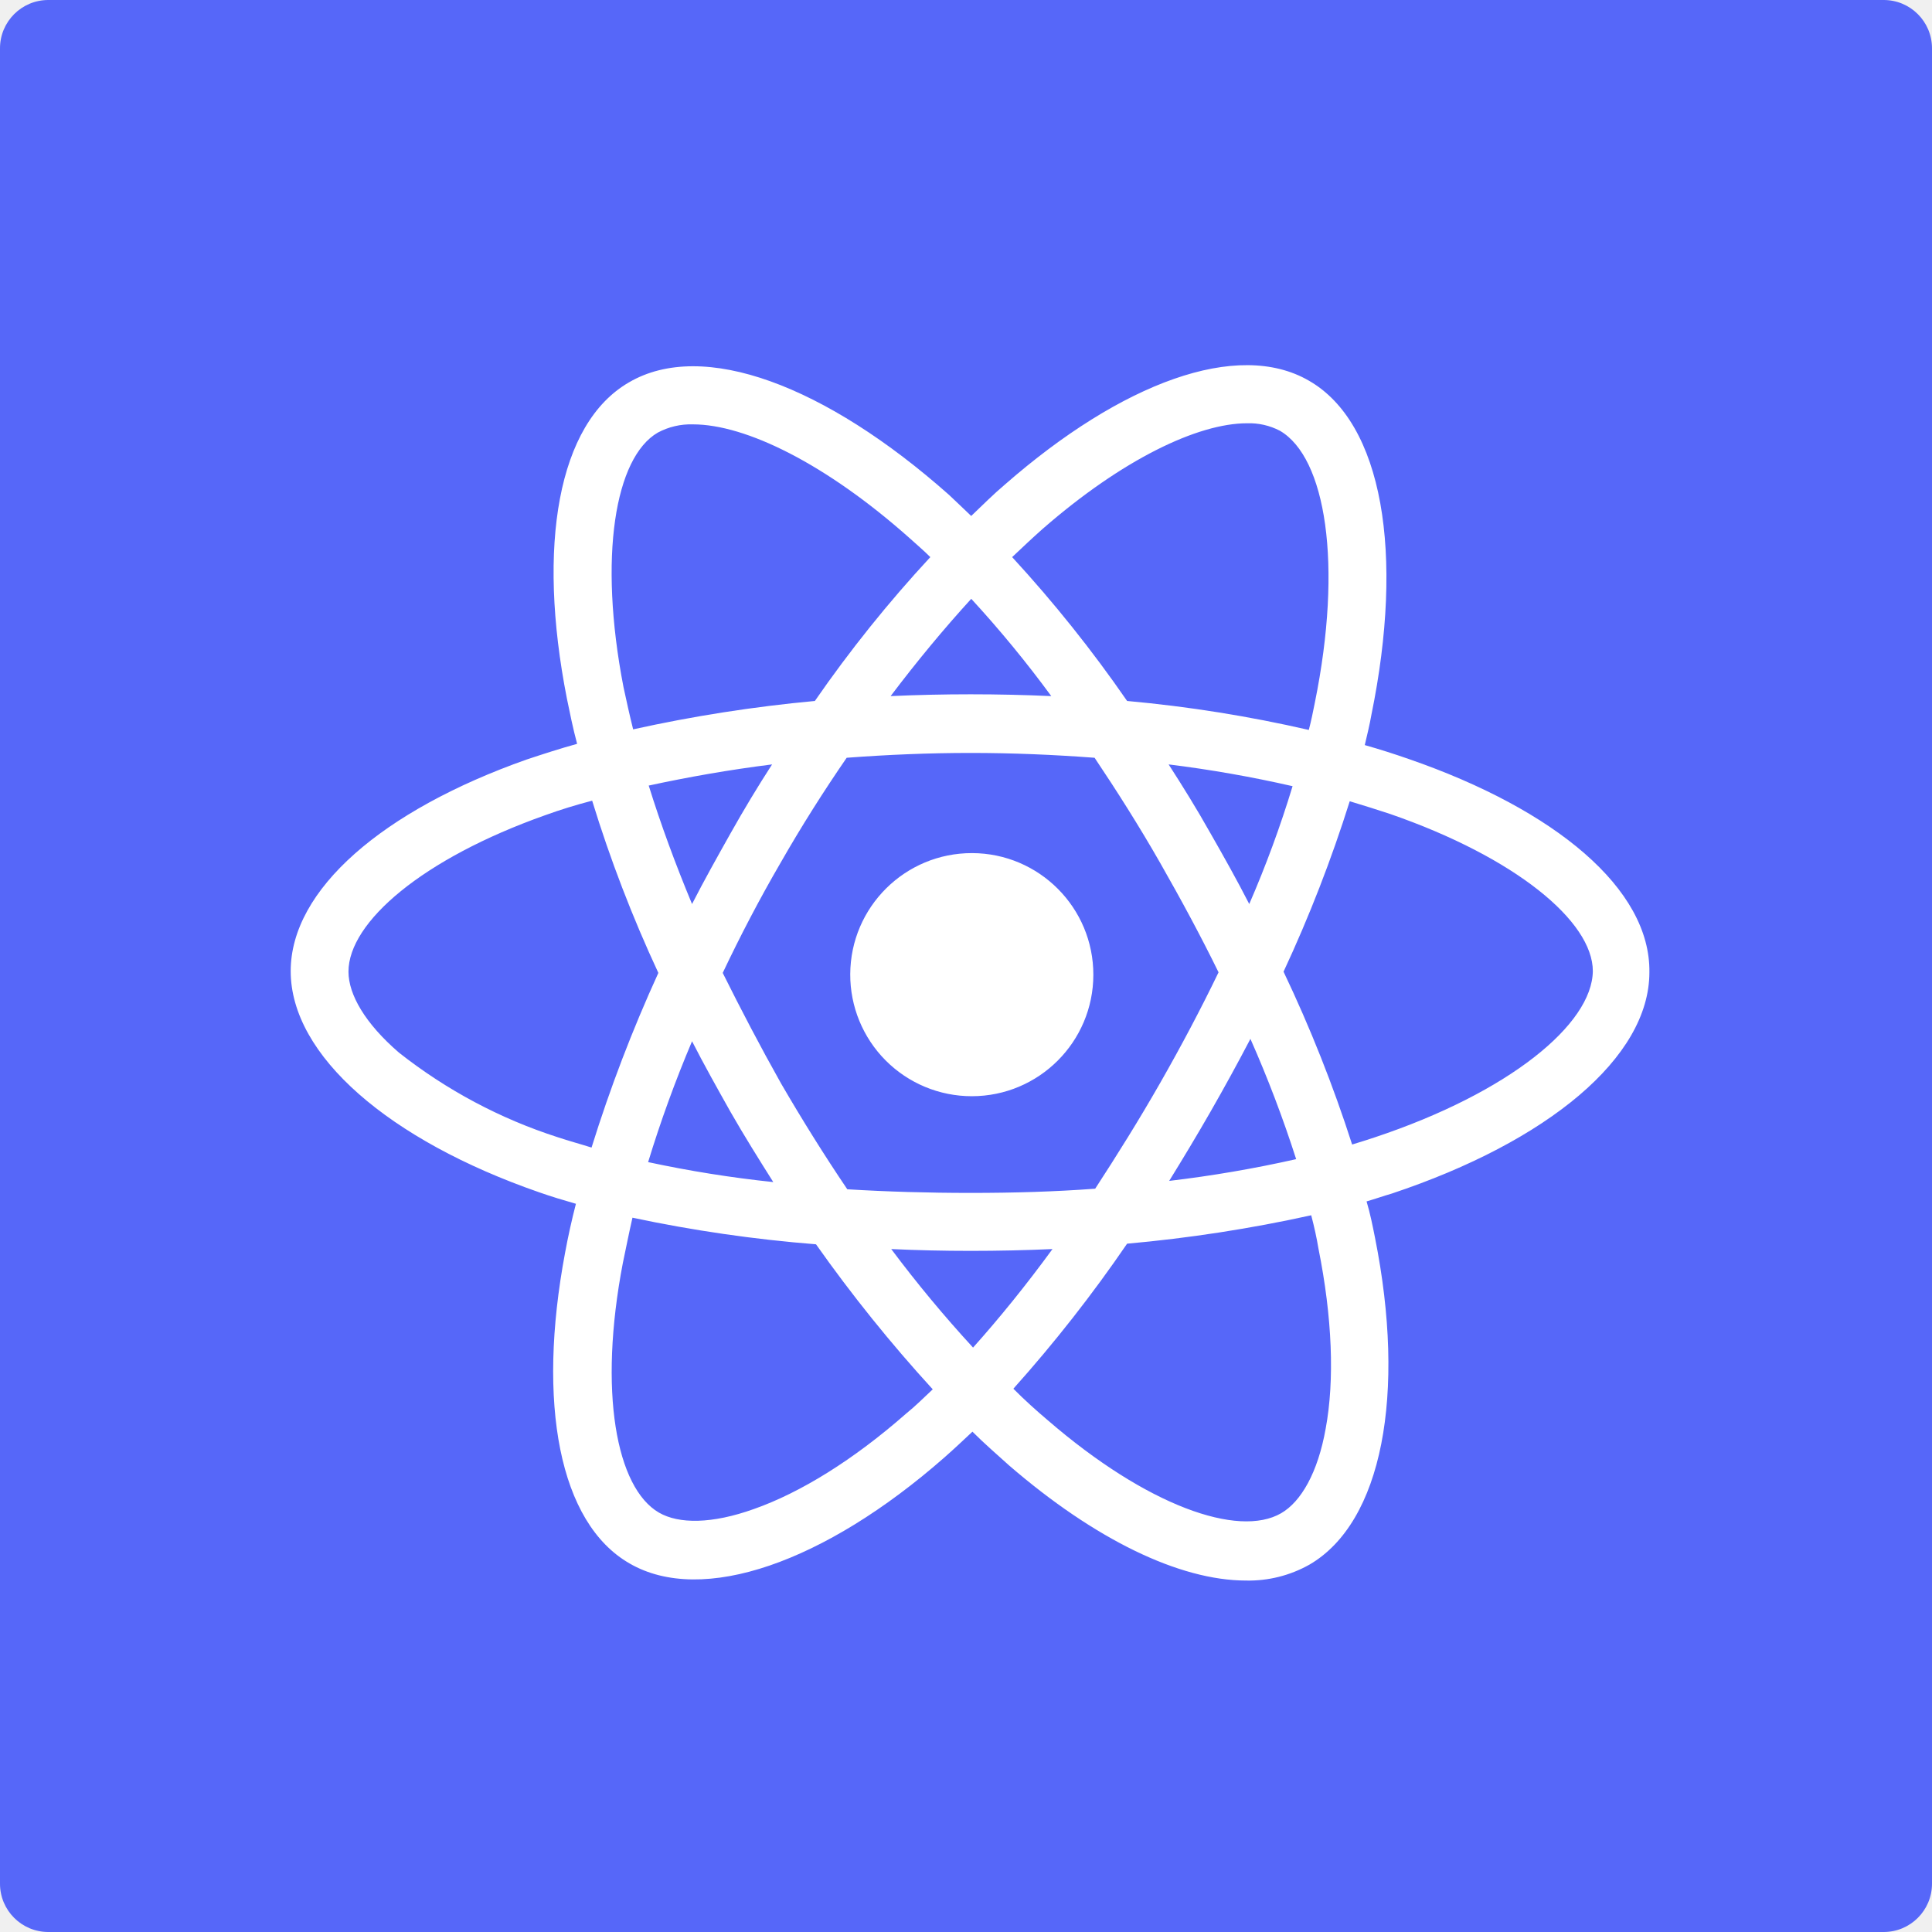
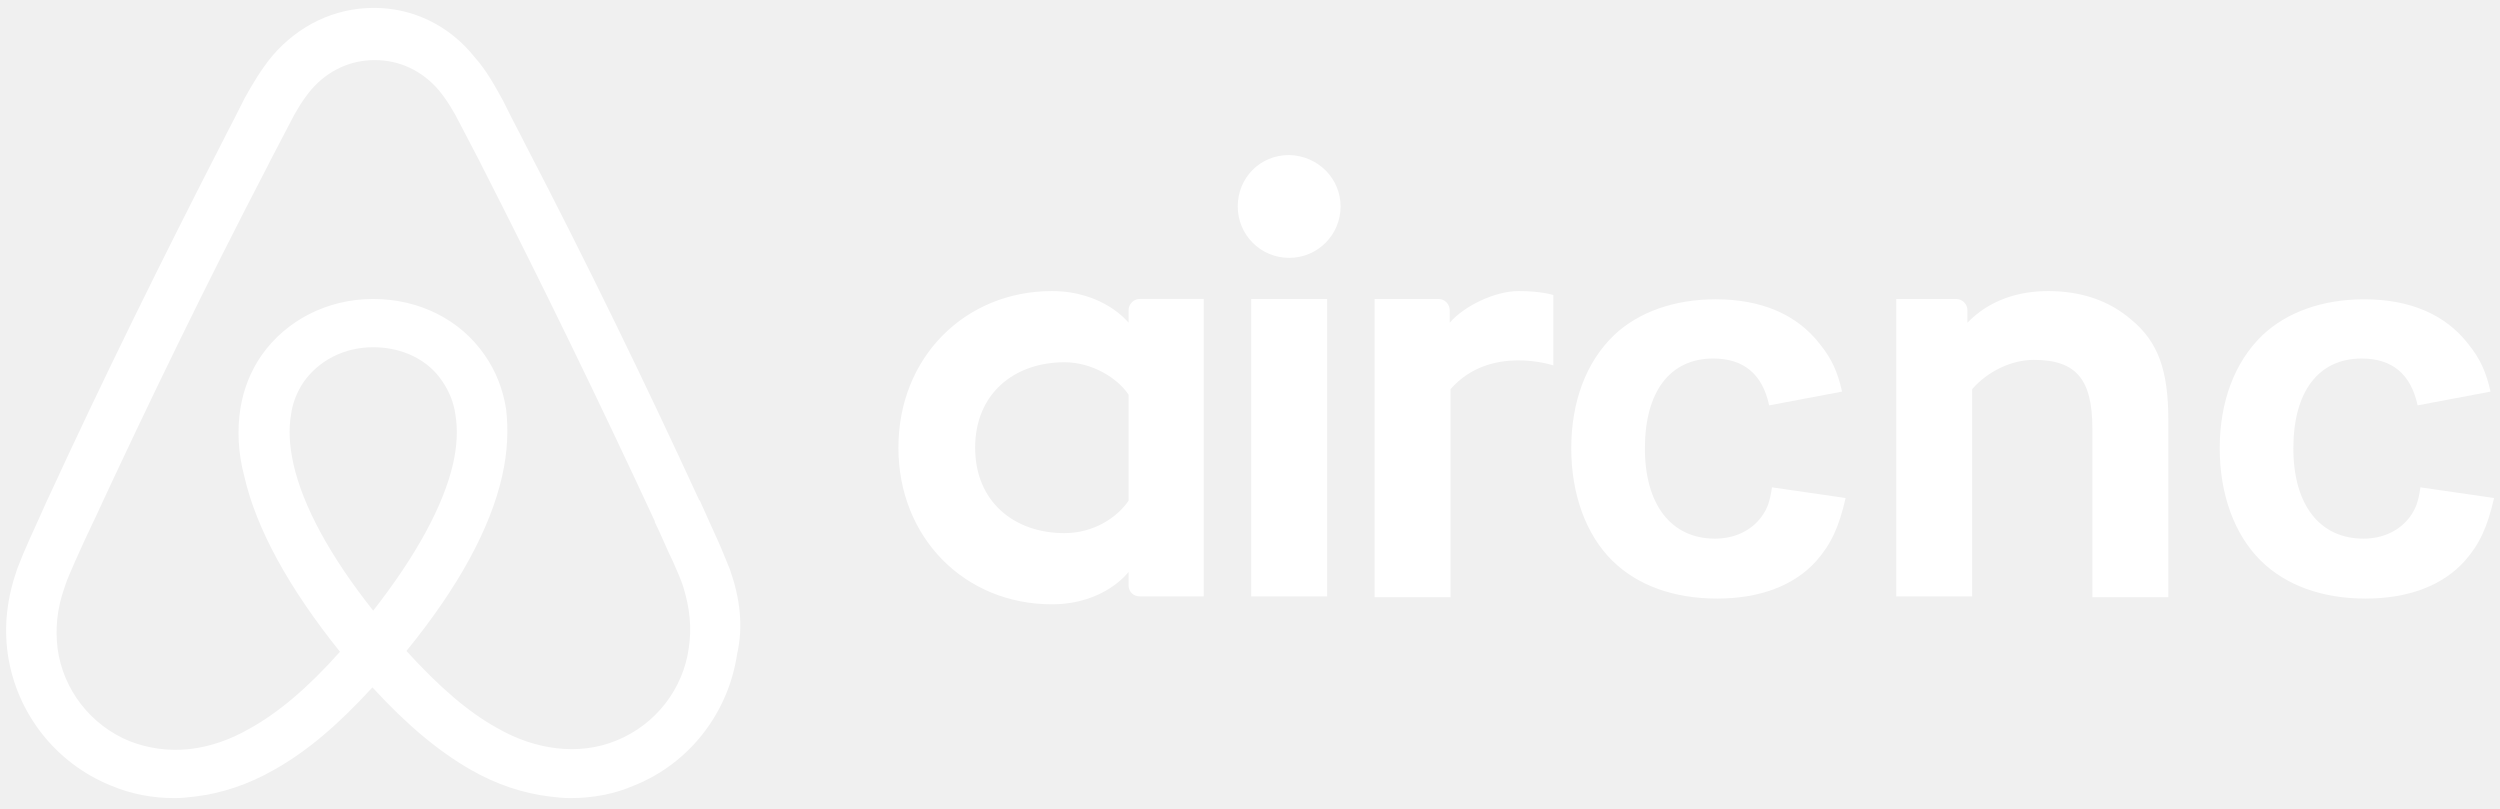
- <svg xmlns="http://www.w3.org/2000/svg" id="Group_1491" data-name="Group 1491" width="200" height="200" viewBox="0 0 200 200">
-   <rect id="Rectangle_8" data-name="Rectangle 8" width="200" height="200" rx="5" transform="translate(0)" fill="#5667f9" />
-   <path id="Union_42" data-name="Union 42" d="M74.374,113.905c-1.246-1.127-2.554-2.253-3.8-3.5-1,.939-1.931,1.815-2.927,2.69C55.314,123.916,42.606,128.421,35.07,124.04c-7.289-4.191-9.594-16.579-6.666-32.158q.467-2.535,1.122-5.068c-1.309-.376-2.555-.751-3.8-1.188C10.216,80.246,0,71.487,0,62.726c0-8.445,9.531-16.642,24.417-21.9C26.1,40.266,27.844,39.7,29.65,39.2c-.437-1.627-.748-3.19-1.059-4.693-3.115-15.83-.935-28.467,6.416-32.721,7.661-4.5,20.369.312,33.138,11.637.748.688,1.5,1.439,2.3,2.188,1.184-1.125,2.3-2.252,3.489-3.252C86.023,1.789,98.046-2.655,105.394,1.6c7.661,4.379,9.9,17.893,6.479,34.6-.187,1.065-.437,2.066-.685,3.129,1.557.439,3.114.939,4.546,1.439,15.2,5.256,25.041,13.452,24.917,22.086,0,8.822-10.527,17.518-26.661,22.9-.872.251-1.744.563-2.616.813.374,1.251.622,2.5.872,3.754,3.239,16.205.748,29.469-6.79,33.849a12.825,12.825,0,0,1-6.562,1.646C91.979,125.812,83.21,121.531,74.374,113.905Zm12.21-22.962a146.2,146.2,0,0,1-11.773,15.015c1.183,1.19,2.366,2.253,3.55,3.254,10.277,8.884,19.745,12.2,24.168,9.635,2.057-1.188,3.8-4.191,4.611-8.759.933-5.005.685-11.512-.748-18.645-.187-1.127-.437-2.252-.748-3.441A150.744,150.744,0,0,1,86.584,90.944Zm-52.2,2c-2.553,13.325-.685,23.274,3.737,25.84,2.057,1.188,5.483,1.188,9.842-.376,4.8-1.69,10.279-5.068,15.76-9.886.935-.751,1.806-1.627,2.741-2.5A152.5,152.5,0,0,1,54.379,91.007a147.466,147.466,0,0,1-19-2.754C35.008,89.88,34.7,91.444,34.384,92.946ZM70.637,101.7c2.742-3.066,5.481-6.444,8.223-10.2-2.742.125-5.607.188-8.471.188q-4.206,0-8.222-.188A130.883,130.883,0,0,0,70.637,101.7ZM57.555,40.642c-2.366,3.44-4.671,7.069-6.851,10.886-2.181,3.754-4.174,7.571-5.981,11.386,1.869,3.754,3.863,7.571,6.042,11.451,2.181,3.754,4.485,7.444,6.853,10.947,4.111.251,8.409.376,12.77.376,4.422,0,8.721-.125,12.893-.437,2.243-3.441,4.548-7.132,6.728-10.949s4.235-7.7,6.042-11.449c-1.807-3.692-3.863-7.508-6.042-11.325s-4.485-7.446-6.79-10.886c-4.174-.314-8.472-.5-12.832-.5S61.729,40.328,57.555,40.642ZM37,82.5a122.739,122.739,0,0,0,12.956,2.066c-1.5-2.378-2.989-4.756-4.422-7.258-1.37-2.439-2.742-4.881-3.987-7.32A127.592,127.592,0,0,0,37,82.5Zm58.24-5.256c-1.433,2.5-2.866,4.881-4.3,7.2a127.525,127.525,0,0,0,13.145-2.252,125.383,125.383,0,0,0-4.735-12.451Q97.392,73.487,95.241,77.241ZM26.348,46.586c-12.706,4.5-20.367,11.074-20.367,16.2,0,2.378,1.744,5.381,5.231,8.383a52.465,52.465,0,0,0,16.445,8.759c1.122.376,2.3.69,3.487,1.065A152.357,152.357,0,0,1,38.06,62.914a138.585,138.585,0,0,1-6.853-17.83Q28.686,45.739,26.348,46.586Zm76.431,16.2a144.089,144.089,0,0,1,7.1,17.893c.811-.249,1.62-.5,2.367-.751,13.89-4.63,22.487-11.7,22.55-17.205,0-5.13-7.975-11.762-20.993-16.267-1.307-.437-2.74-.876-4.172-1.313A144.477,144.477,0,0,1,102.779,62.789ZM95.18,48.4c1.433,2.5,2.8,4.944,4.049,7.383a113.152,113.152,0,0,0,4.485-12.2A127.652,127.652,0,0,0,90.882,41.33C92.376,43.644,93.809,45.959,95.18,48.4ZM37.062,43.52c1.246,4,2.741,8.071,4.485,12.262,1.246-2.439,2.617-4.881,3.987-7.32s2.8-4.817,4.3-7.132C45.347,41.893,41.112,42.644,37.062,43.52Zm40.8-26.591c-1.059.939-2.119,1.939-3.178,2.941a136.311,136.311,0,0,1,11.9,14.891,140.493,140.493,0,0,1,18.81,3c.25-.939.437-1.878.624-2.817,2.927-14.389,1.122-25.4-3.613-28.153A6.867,6.867,0,0,0,99,6.015C93.906,6.016,86.1,9.747,77.863,16.929ZM38,6.982c-4.423,2.564-6.166,12.825-3.55,26.34.311,1.439.624,2.876,1,4.379a151.757,151.757,0,0,1,18.812-2.939A133.779,133.779,0,0,1,66.214,19.87c-.685-.69-1.433-1.314-2.118-1.941-8.678-7.725-17-11.8-22.446-11.8A7.207,7.207,0,0,0,38,6.982ZM78.735,34.259A117.1,117.1,0,0,0,70.45,24.187c-2.8,3.064-5.605,6.444-8.346,10.072,2.741-.125,5.481-.188,8.285-.188S75.994,34.134,78.735,34.259ZM57.924,63.04A12.583,12.583,0,1,1,70.507,75.677,12.577,12.577,0,0,1,57.924,63.04Z" transform="translate(30.093 37.802)" fill="#fff" />
+ <svg xmlns="http://www.w3.org/2000/svg" width="198px" height="64px" viewBox="0 0 198 64" version="1.1">
+   <g id="Web" stroke="none" stroke-width="1" fill="none" fill-rule="evenodd">
+     <g id="Login-Copy" transform="translate(-621, -241)" fill="#FFFFFF" fill-rule="nonzero">
+       <g id="Group-7" transform="translate(480, 241)">
+         <g id="Group-2" transform="translate(141, 0)">
+           <path d="M145.892,31.014 L140.117,32.105 C139.584,29.623 138.098,28.395 135.687,28.395 C132.267,28.395 130.276,31.014 130.276,35.515 C130.276,39.961 132.351,42.661 135.827,42.661 C137.369,42.661 138.687,42.034 139.5,40.943 C139.977,40.288 140.173,39.743 140.341,38.597 L146.173,39.443 C145.64,41.761 145.023,43.098 143.846,44.434 C142.108,46.371 139.388,47.407 135.996,47.407 C132.575,47.407 129.687,46.371 127.697,44.407 C125.622,42.361 124.444,39.17 124.444,35.515 C124.444,31.805 125.622,28.668 127.837,26.541 C129.771,24.713 132.603,23.704 135.883,23.704 C139.5,23.704 142.332,24.904 144.154,27.277 C145.051,28.395 145.528,29.405 145.892,31.014 Z" id="C" />
+           <path d="M197.25,31.014 L191.475,32.105 C190.942,29.623 189.456,28.395 187.045,28.395 C183.625,28.395 181.634,31.014 181.634,35.515 C181.634,39.961 183.709,42.661 187.185,42.661 C188.727,42.661 190.045,42.034 190.858,40.943 C191.335,40.288 191.531,39.743 191.699,38.597 L197.531,39.443 C196.998,41.761 196.381,43.098 195.204,44.434 C193.466,46.371 190.746,47.407 187.354,47.407 C183.933,47.407 181.045,46.371 179.055,44.407 C176.98,42.361 175.802,39.17 175.802,35.515 C175.802,31.805 176.98,28.668 179.195,26.541 C181.129,24.713 183.961,23.704 187.241,23.704 C190.858,23.704 193.69,24.904 195.512,27.277 C196.409,28.395 196.886,29.405 197.25,31.014 Z" id="C" />
+           <g id="airbnb">
+             <path d="M106.174,16.35 C106.174,18.606 104.356,20.422 102.101,20.422 C99.845,20.422 98.029,18.606 98.029,16.35 C98.029,14.095 99.783,12.278 102.101,12.278 C104.42,12.341 106.174,14.158 106.174,16.35 L106.174,16.35 Z M89.384,24.557 L89.384,25.56 C89.384,25.56 87.442,23.053 83.307,23.053 C76.48,23.053 71.154,28.253 71.154,35.457 C71.154,42.599 76.417,47.861 83.307,47.861 C87.505,47.861 89.384,45.293 89.384,45.293 L89.384,46.357 C89.384,46.859 89.761,47.233 90.261,47.233 L95.335,47.233 L95.335,23.677 L90.261,23.677 C89.761,23.679 89.384,24.119 89.384,24.557 L89.384,24.557 Z M89.384,39.654 C88.445,41.033 86.565,42.224 84.31,42.224 C80.301,42.224 77.231,39.718 77.231,35.457 C77.231,31.197 80.301,28.691 84.31,28.691 C86.503,28.691 88.508,29.944 89.384,31.259 L89.384,39.654 Z M99.094,23.679 L105.108,23.679 L105.108,47.235 L99.094,47.235 L99.094,23.679 L99.094,23.679 Z M171.732,33.265 L171.732,47.298 L165.717,47.298 L165.717,33.954 C165.717,30.07 164.464,28.503 161.084,28.503 C159.267,28.503 157.387,29.443 156.195,30.822 L156.195,47.236 L150.183,47.236 L150.183,23.68 L154.942,23.68 C155.444,23.68 155.82,24.119 155.82,24.557 L155.82,25.56 C157.574,23.743 159.891,23.053 162.209,23.053 C164.841,23.053 167.034,23.806 168.788,25.309 C170.917,27.063 171.732,29.318 171.732,33.265 L171.732,33.265 Z M120.269,23.052 C122.085,23.052 123.025,23.366 123.025,23.366 L123.025,28.941 C123.025,28.941 118.013,27.25 114.882,30.821 L114.882,47.297 L108.867,47.297 L108.867,23.679 L113.942,23.679 C114.443,23.679 114.818,24.118 114.818,24.557 L114.818,25.559 C115.947,24.243 118.39,23.052 120.269,23.052 L120.269,23.052 Z M56.871,42.849 C56.369,41.722 55.868,40.656 55.431,39.654 L55.368,39.592 C51.045,30.194 46.41,20.673 41.523,11.276 L41.335,10.9 C40.821,9.925 40.32,8.943 39.832,7.955 C39.205,6.827 38.579,5.638 37.577,4.509 C35.572,2.003 32.69,0.625 29.621,0.625 C26.488,0.625 23.669,2.003 21.603,4.383 C20.663,5.511 19.973,6.701 19.347,7.829 C18.858,8.817 18.357,9.798 17.845,10.774 L17.656,11.151 C12.832,20.547 8.134,30.069 3.811,39.466 L3.748,39.591 C3.31,40.595 2.808,41.659 2.307,42.786 C1.994,43.475 1.681,44.227 1.368,45.041 C0.553,47.359 0.302,49.552 0.616,51.808 C1.306,56.507 4.437,60.452 8.761,62.207 C10.39,62.897 12.081,63.21 13.835,63.21 C14.336,63.21 14.962,63.147 15.464,63.084 C17.532,62.834 19.661,62.145 21.729,60.955 C24.298,59.514 26.741,57.447 29.497,54.44 C32.253,57.447 34.759,59.514 37.265,60.955 C39.333,62.145 41.463,62.834 43.53,63.084 C44.031,63.148 44.658,63.21 45.159,63.21 C46.914,63.21 48.667,62.897 50.233,62.207 C54.619,60.452 57.688,56.444 58.378,51.808 C58.875,49.615 58.625,47.424 57.811,45.105 C57.498,44.353 57.184,43.539 56.871,42.849 Z M29.558,48.362 C26.175,44.102 23.982,40.093 23.231,36.711 C22.918,35.27 22.854,34.017 23.043,32.889 C23.167,31.887 23.544,31.009 24.045,30.258 C25.236,28.567 27.24,27.501 29.558,27.501 C31.877,27.501 33.944,28.504 35.072,30.258 C35.573,31.009 35.949,31.887 36.075,32.889 C36.262,34.018 36.2,35.332 35.887,36.711 C35.133,40.031 32.94,44.04 29.558,48.362 Z M54.553,51.307 C54.115,54.565 51.922,57.385 48.852,58.637 C47.349,59.263 45.72,59.452 44.092,59.263 C42.526,59.075 40.959,58.574 39.331,57.635 C37.075,56.381 34.821,54.44 32.189,51.557 C36.323,46.484 38.829,41.847 39.769,37.713 C40.208,35.771 40.271,34.017 40.082,32.387 C39.832,30.821 39.268,29.38 38.391,28.127 C36.448,25.307 33.19,23.679 29.557,23.679 C25.925,23.679 22.667,25.371 20.725,28.127 C19.848,29.38 19.283,30.821 19.033,32.387 C18.783,34.017 18.845,35.833 19.346,37.713 C20.285,41.847 22.854,46.546 26.926,51.62 C24.357,54.502 22.039,56.445 19.783,57.697 C18.154,58.637 16.589,59.139 15.023,59.326 C13.332,59.514 11.703,59.263 10.262,58.7 C7.193,57.447 5,54.627 4.562,51.37 C4.374,49.804 4.499,48.238 5.126,46.484 C5.313,45.857 5.627,45.231 5.94,44.479 C6.379,43.477 6.879,42.411 7.381,41.346 L7.444,41.222 C11.766,31.887 16.401,22.364 21.225,13.093 L21.413,12.716 C21.915,11.778 22.416,10.775 22.917,9.835 C23.418,8.832 23.982,7.892 24.671,7.078 C25.987,5.576 27.74,4.76 29.683,4.76 C31.626,4.76 33.379,5.576 34.695,7.078 C35.384,7.894 35.948,8.834 36.449,9.835 C36.951,10.775 37.452,11.778 37.952,12.716 L38.141,13.093 C42.891,22.403 47.465,31.802 51.86,41.284 L51.86,41.347 C52.362,42.351 52.8,43.477 53.302,44.481 C53.614,45.231 53.928,45.857 54.116,46.484 C54.616,48.111 54.804,49.679 54.553,51.307 L54.553,51.307 Z" id="Shape" />
+           </g>
+         </g>
+       </g>
+     </g>
+   </g>
</svg>
